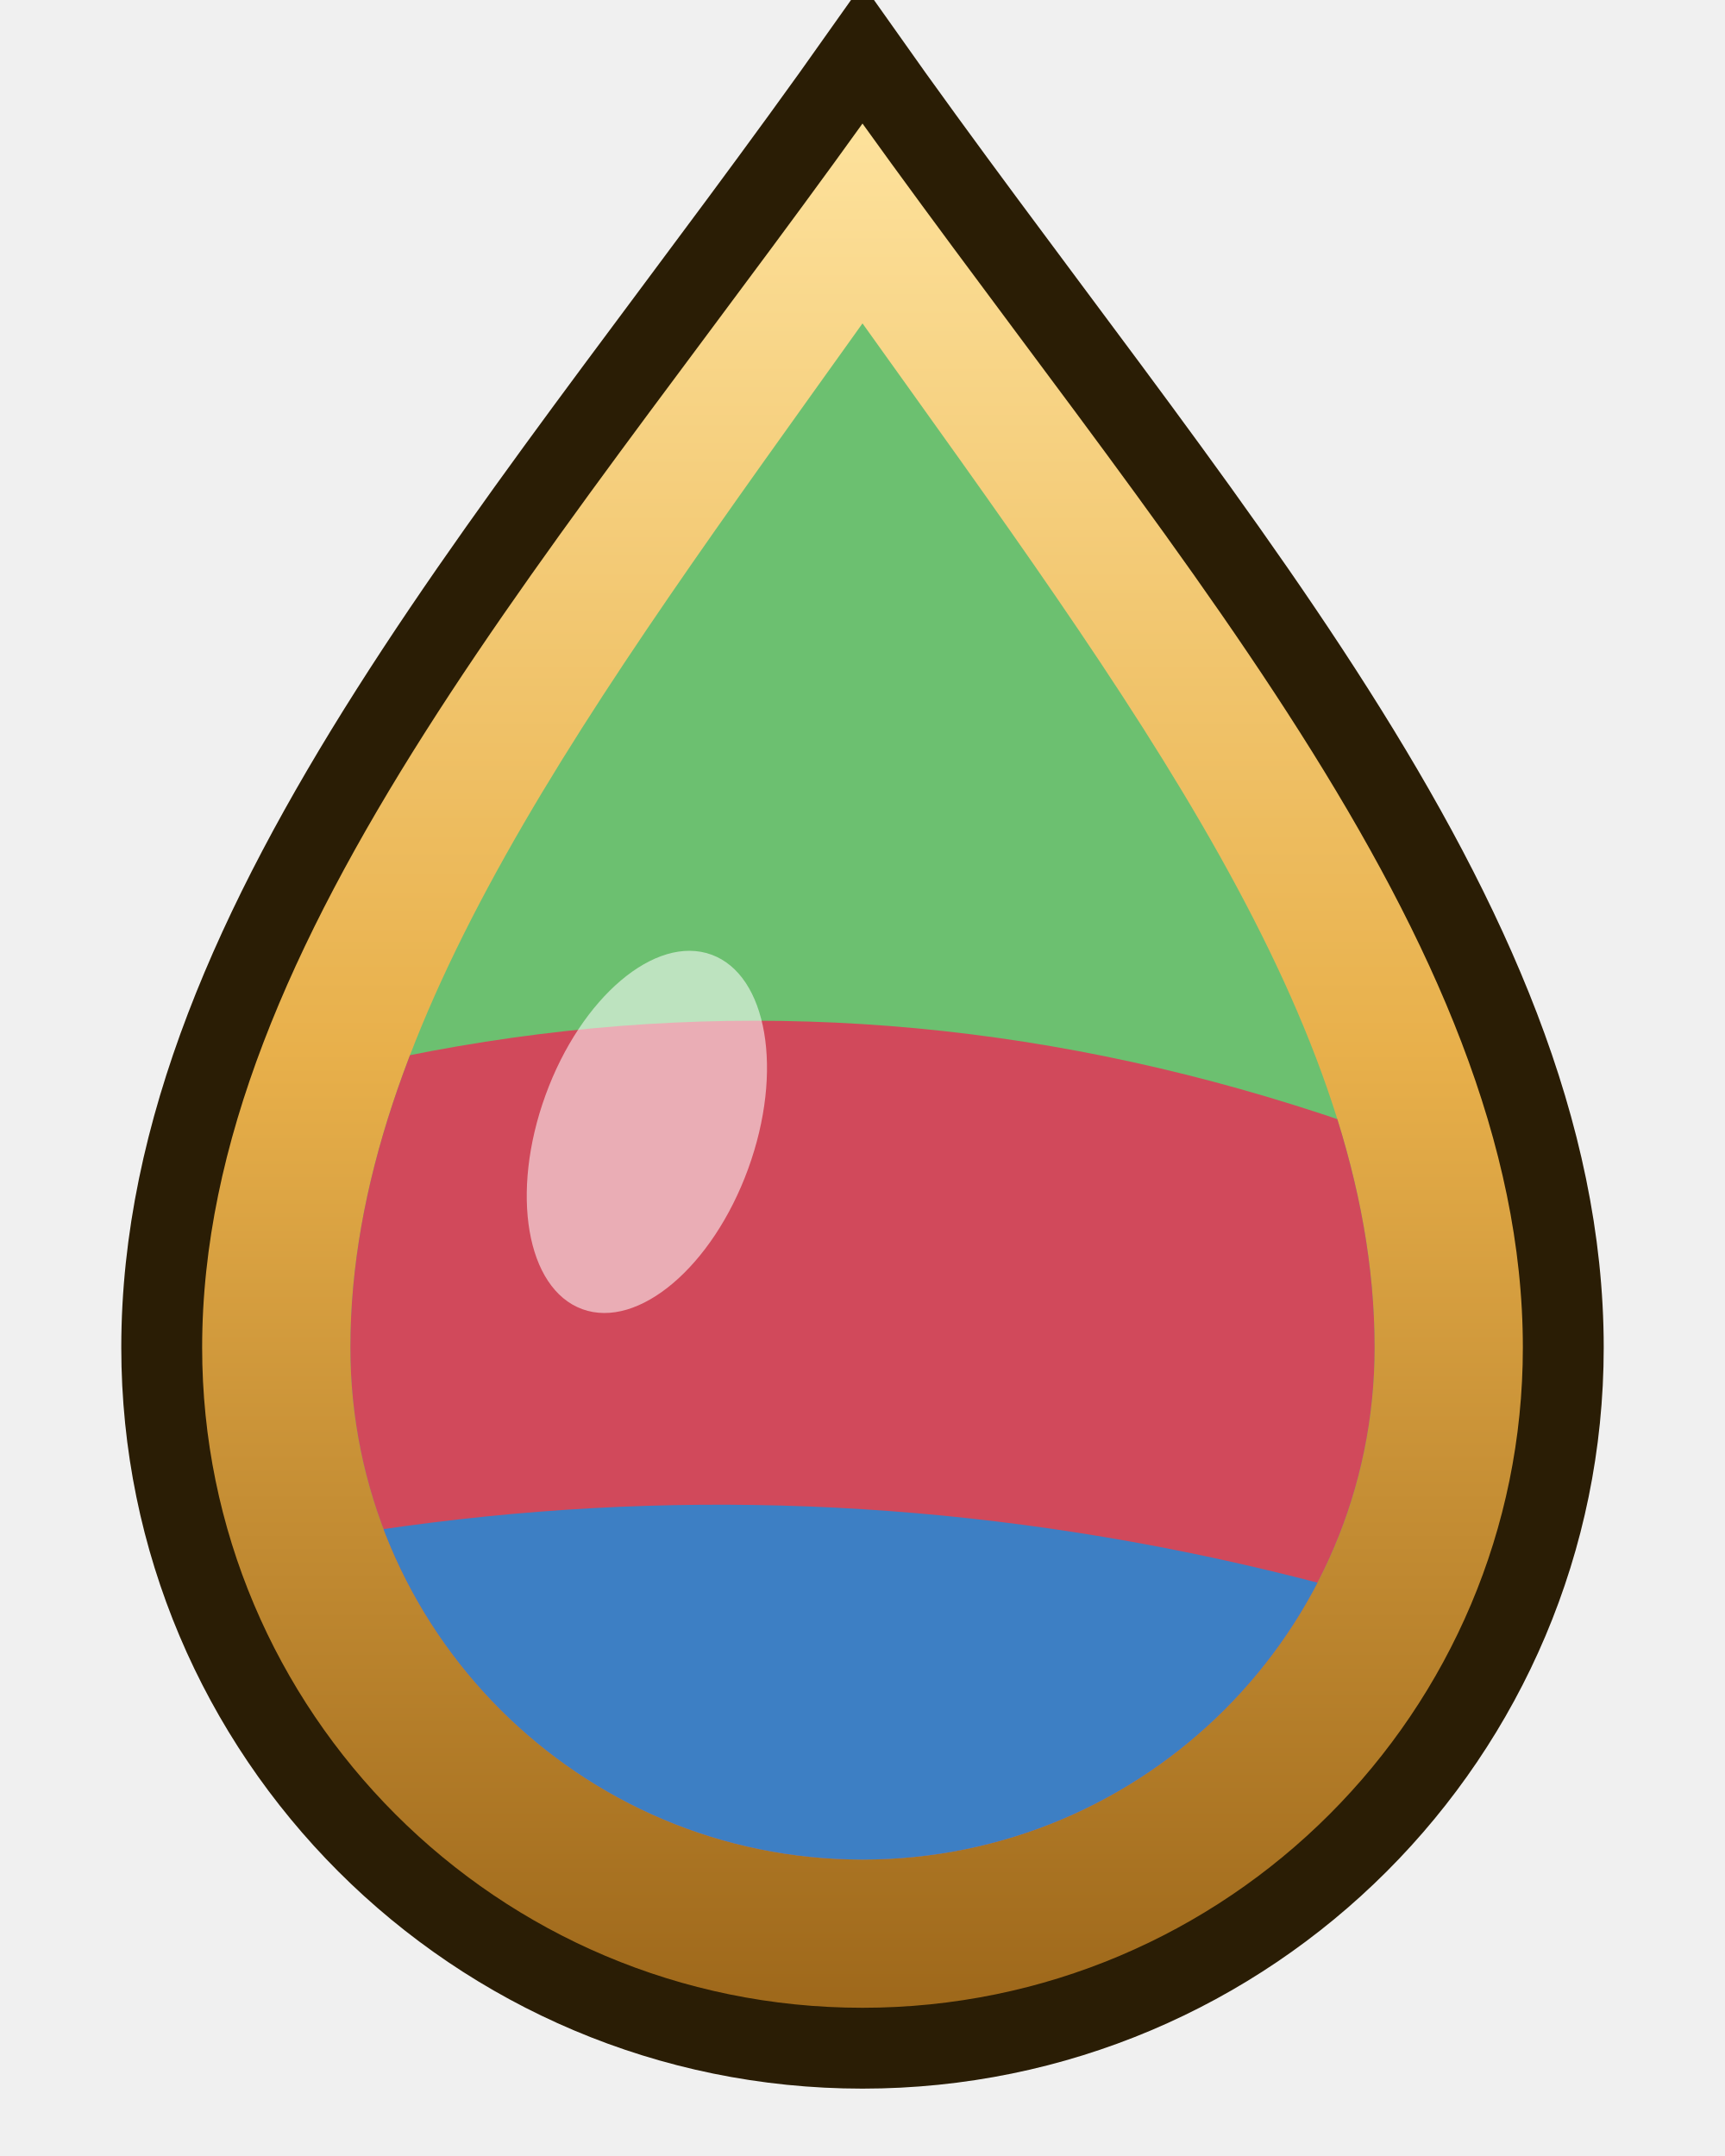
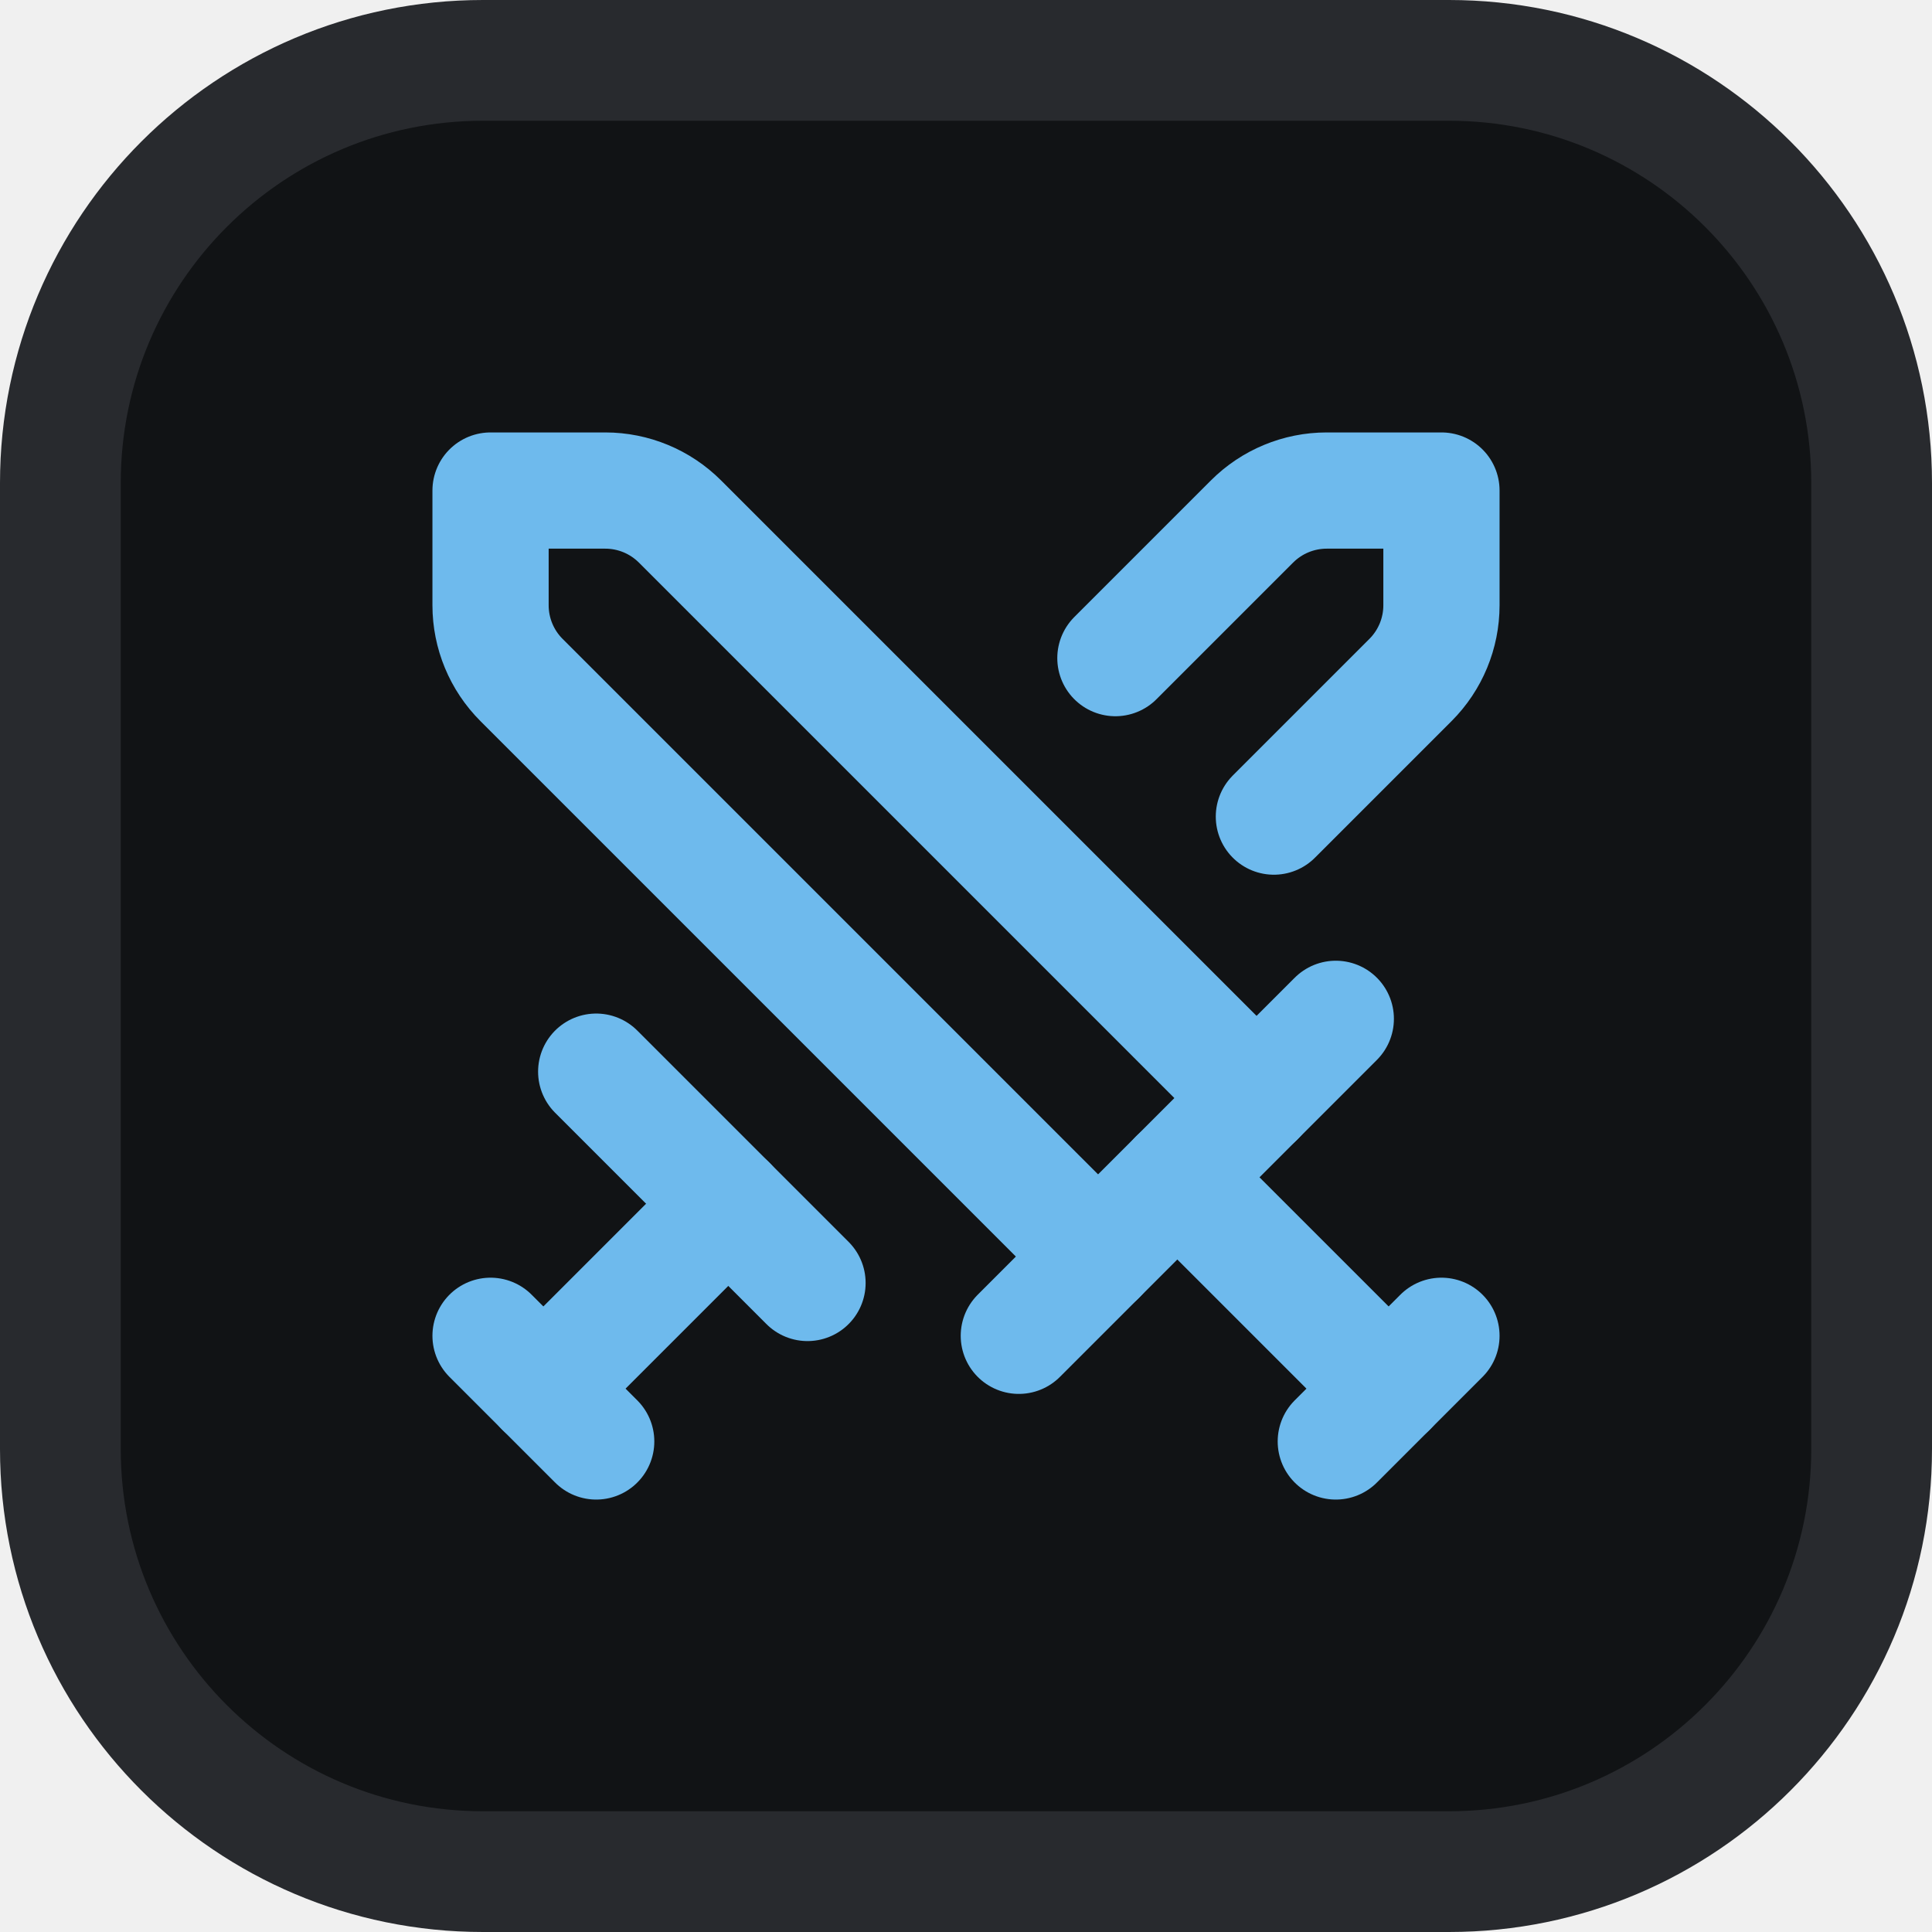
- <svg xmlns="http://www.w3.org/2000/svg" viewBox="0 0 32 40">
-   <defs>
-     <linearGradient id="r" x1="0" y1="0" x2="0" y2="1">
-       <stop offset="0" stop-color="#ffe6a3" />
-       <stop offset=".5" stop-color="#e8b04b" />
-       <stop offset="1" stop-color="#9a6418" />
-     </linearGradient>
-     <clipPath id="c">
-       <path d="M16 6C11 13 6.5 19 6.5 25a9.5 9.5 0 0 0 19 0C25.5 19 21 13 16 6Z" />
-     </clipPath>
-   </defs>
-   <path d="M16 1C10 9.5 3 17 3 25a13 13 0 0 0 26 0C29 17 22 9.5 16 1Z" fill="url(#r)" stroke="#2a1d05" stroke-width="1.5" />
-   <g clip-path="url(#c)">
-     <rect width="32" height="40" fill="#6cc070" />
-     <path d="M0 22 Q16 15 32 24 V40 H0Z" fill="#d1495b" />
-     <path d="M0 30 Q16 25 32 32 V40 H0Z" fill="#3d7fc4" />
+ <svg xmlns="http://www.w3.org/2000/svg" viewBox="0 0 32 32">
+   <rect x="1" y="1" width="30" height="30" rx="7" fill="#111315" stroke="#282a2e" stroke-width="2" />
+   <g transform="translate(5.5 5.5) scale(0.875)" fill="none" stroke="#6ebaed" stroke-width="2.2" stroke-linecap="round" stroke-linejoin="round">
+     <path d="m13 19 6-6" />
+     <path d="M14.5 17.5 3.586 6.586A2 2 0 013 5.172V3h2.172a2 2 0 011.414.586L17.5 14.5" />
+     <path d="m14.828 6.172 2.586-2.586A2 2 0 0118.828 3H21v2.172a2 2 0 01-.586 1.414l-2.586 2.586" />
+     <path d="m16 16 4 4" />
+     <path d="m19 21 2-2" />
+     <path d="m5 14 4 4" />
+     <path d="m5 21-2-2" />
+     <path d="M7.5 16.5 4 20" />
  </g>
-   <ellipse cx="12" cy="21" rx="2" ry="3.5" fill="#fff" opacity=".55" transform="rotate(20 12 21)" />
</svg>
